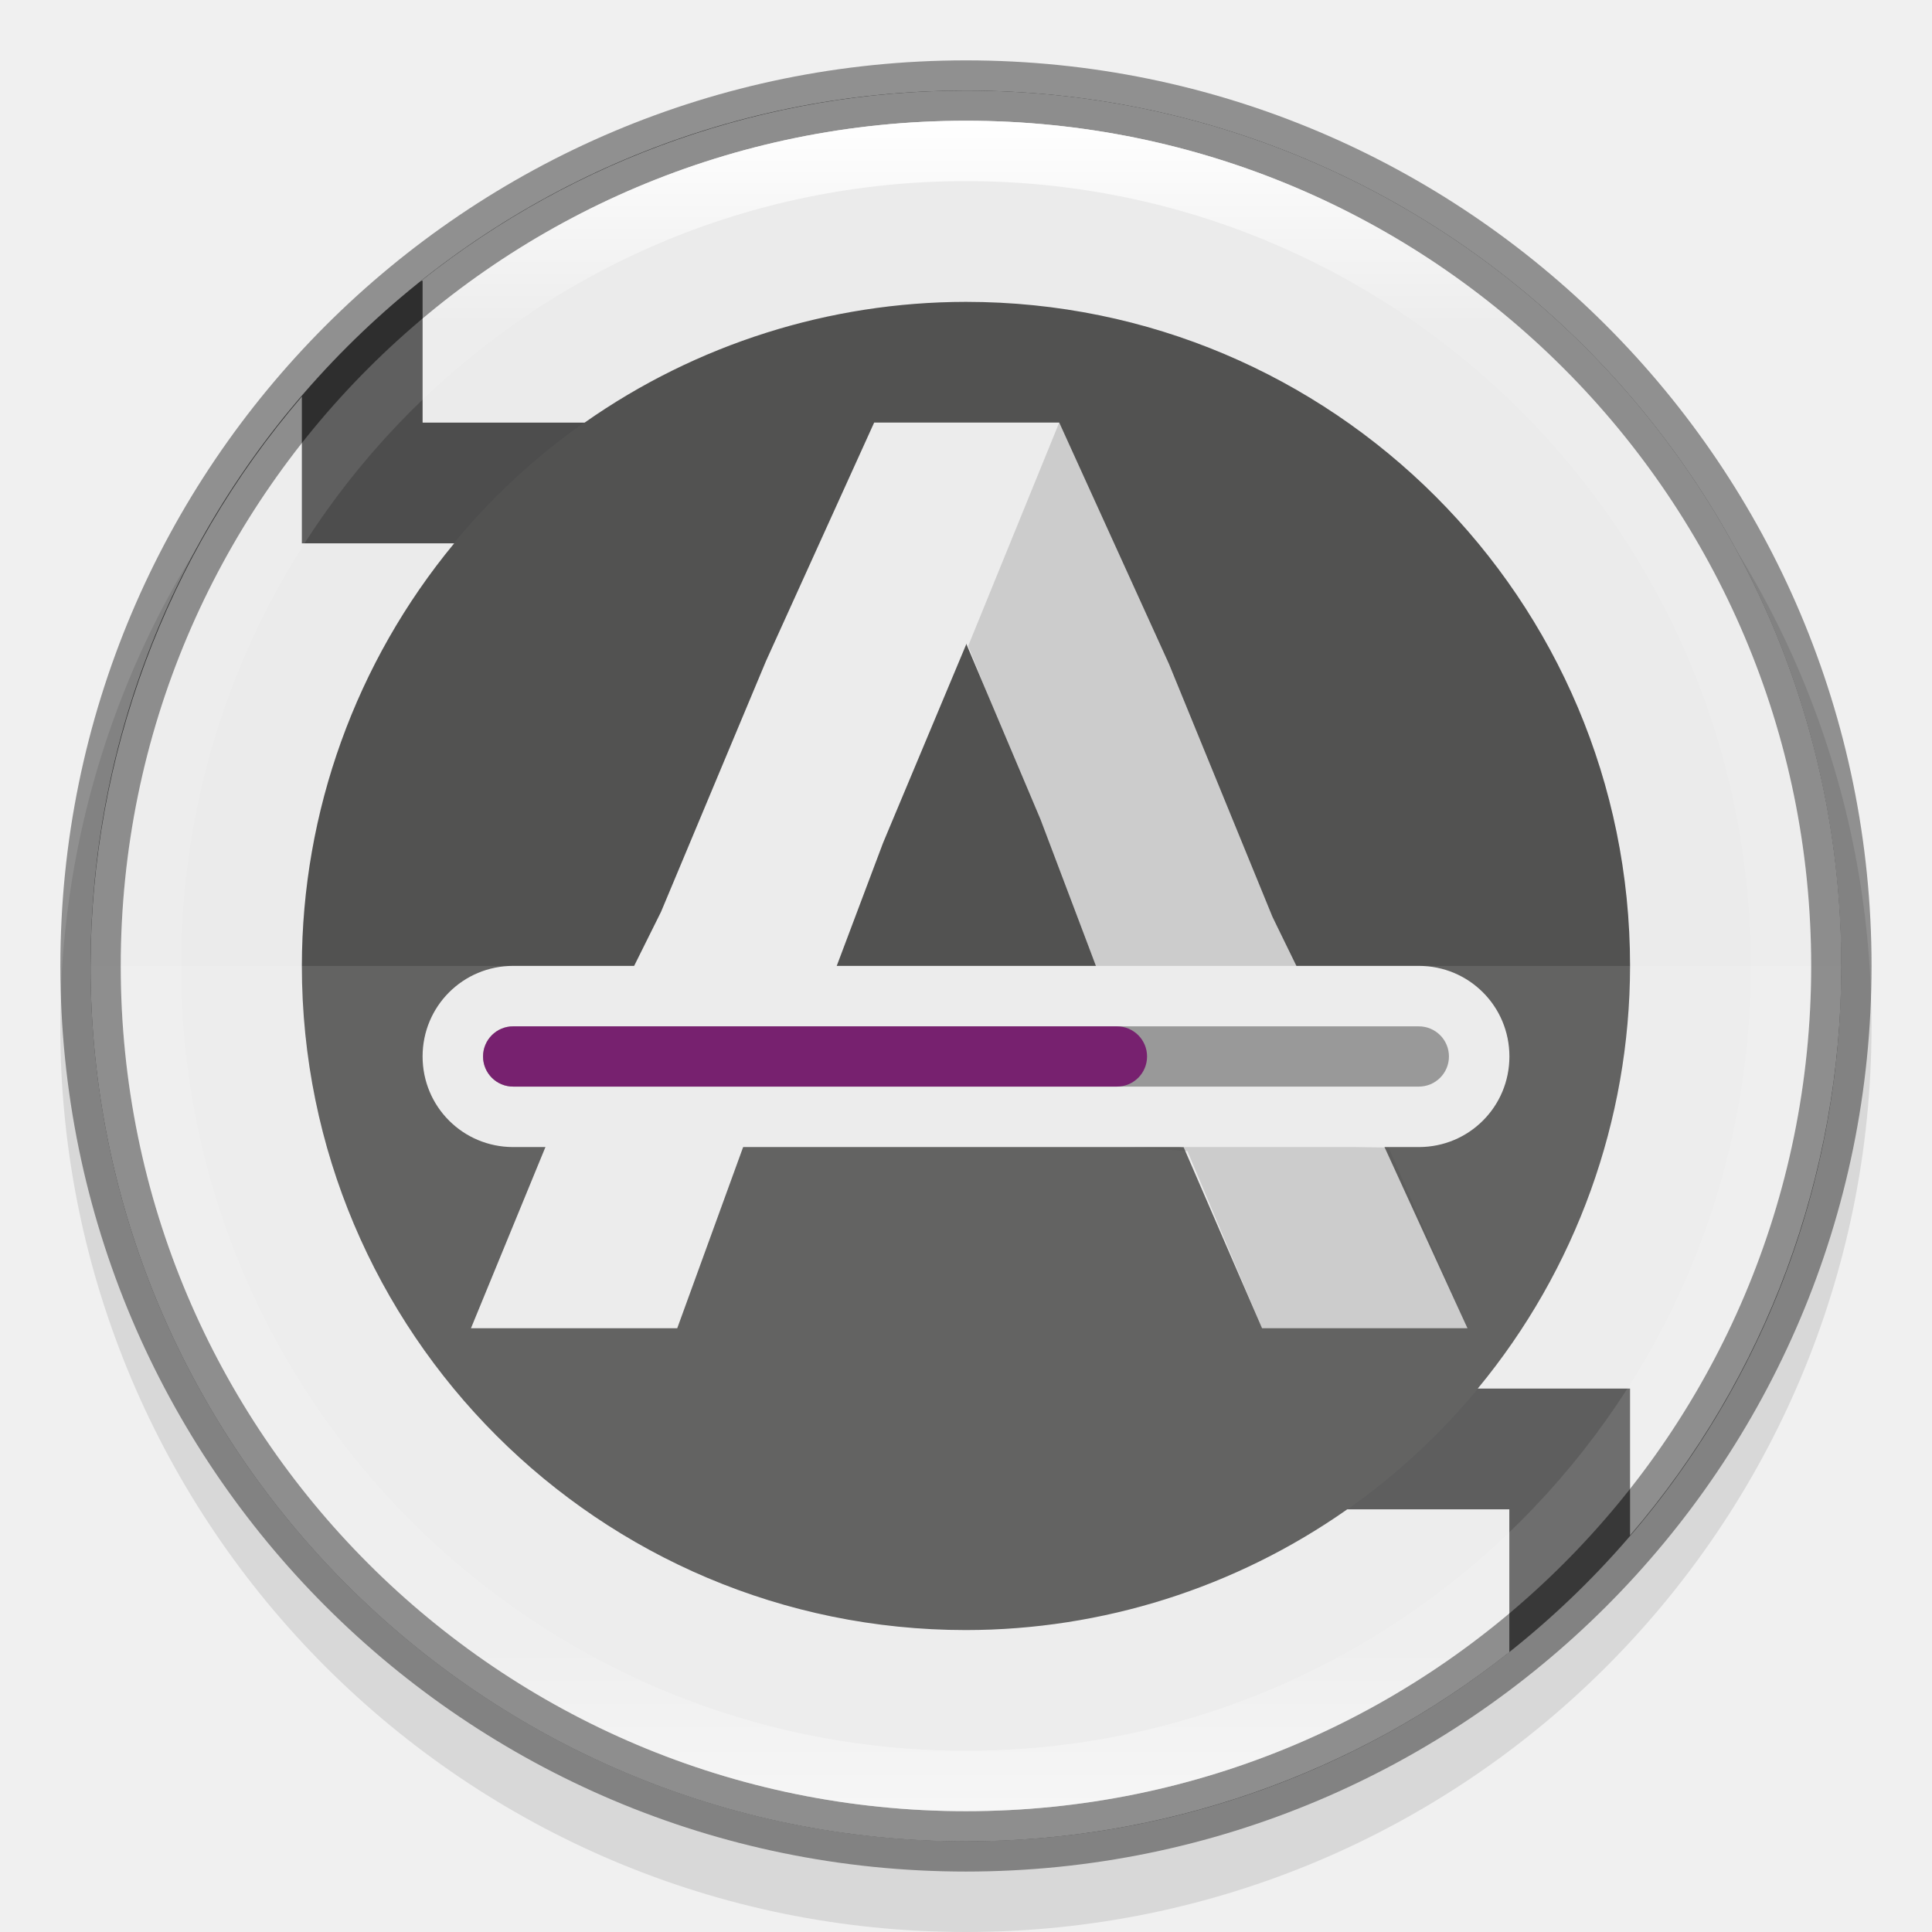
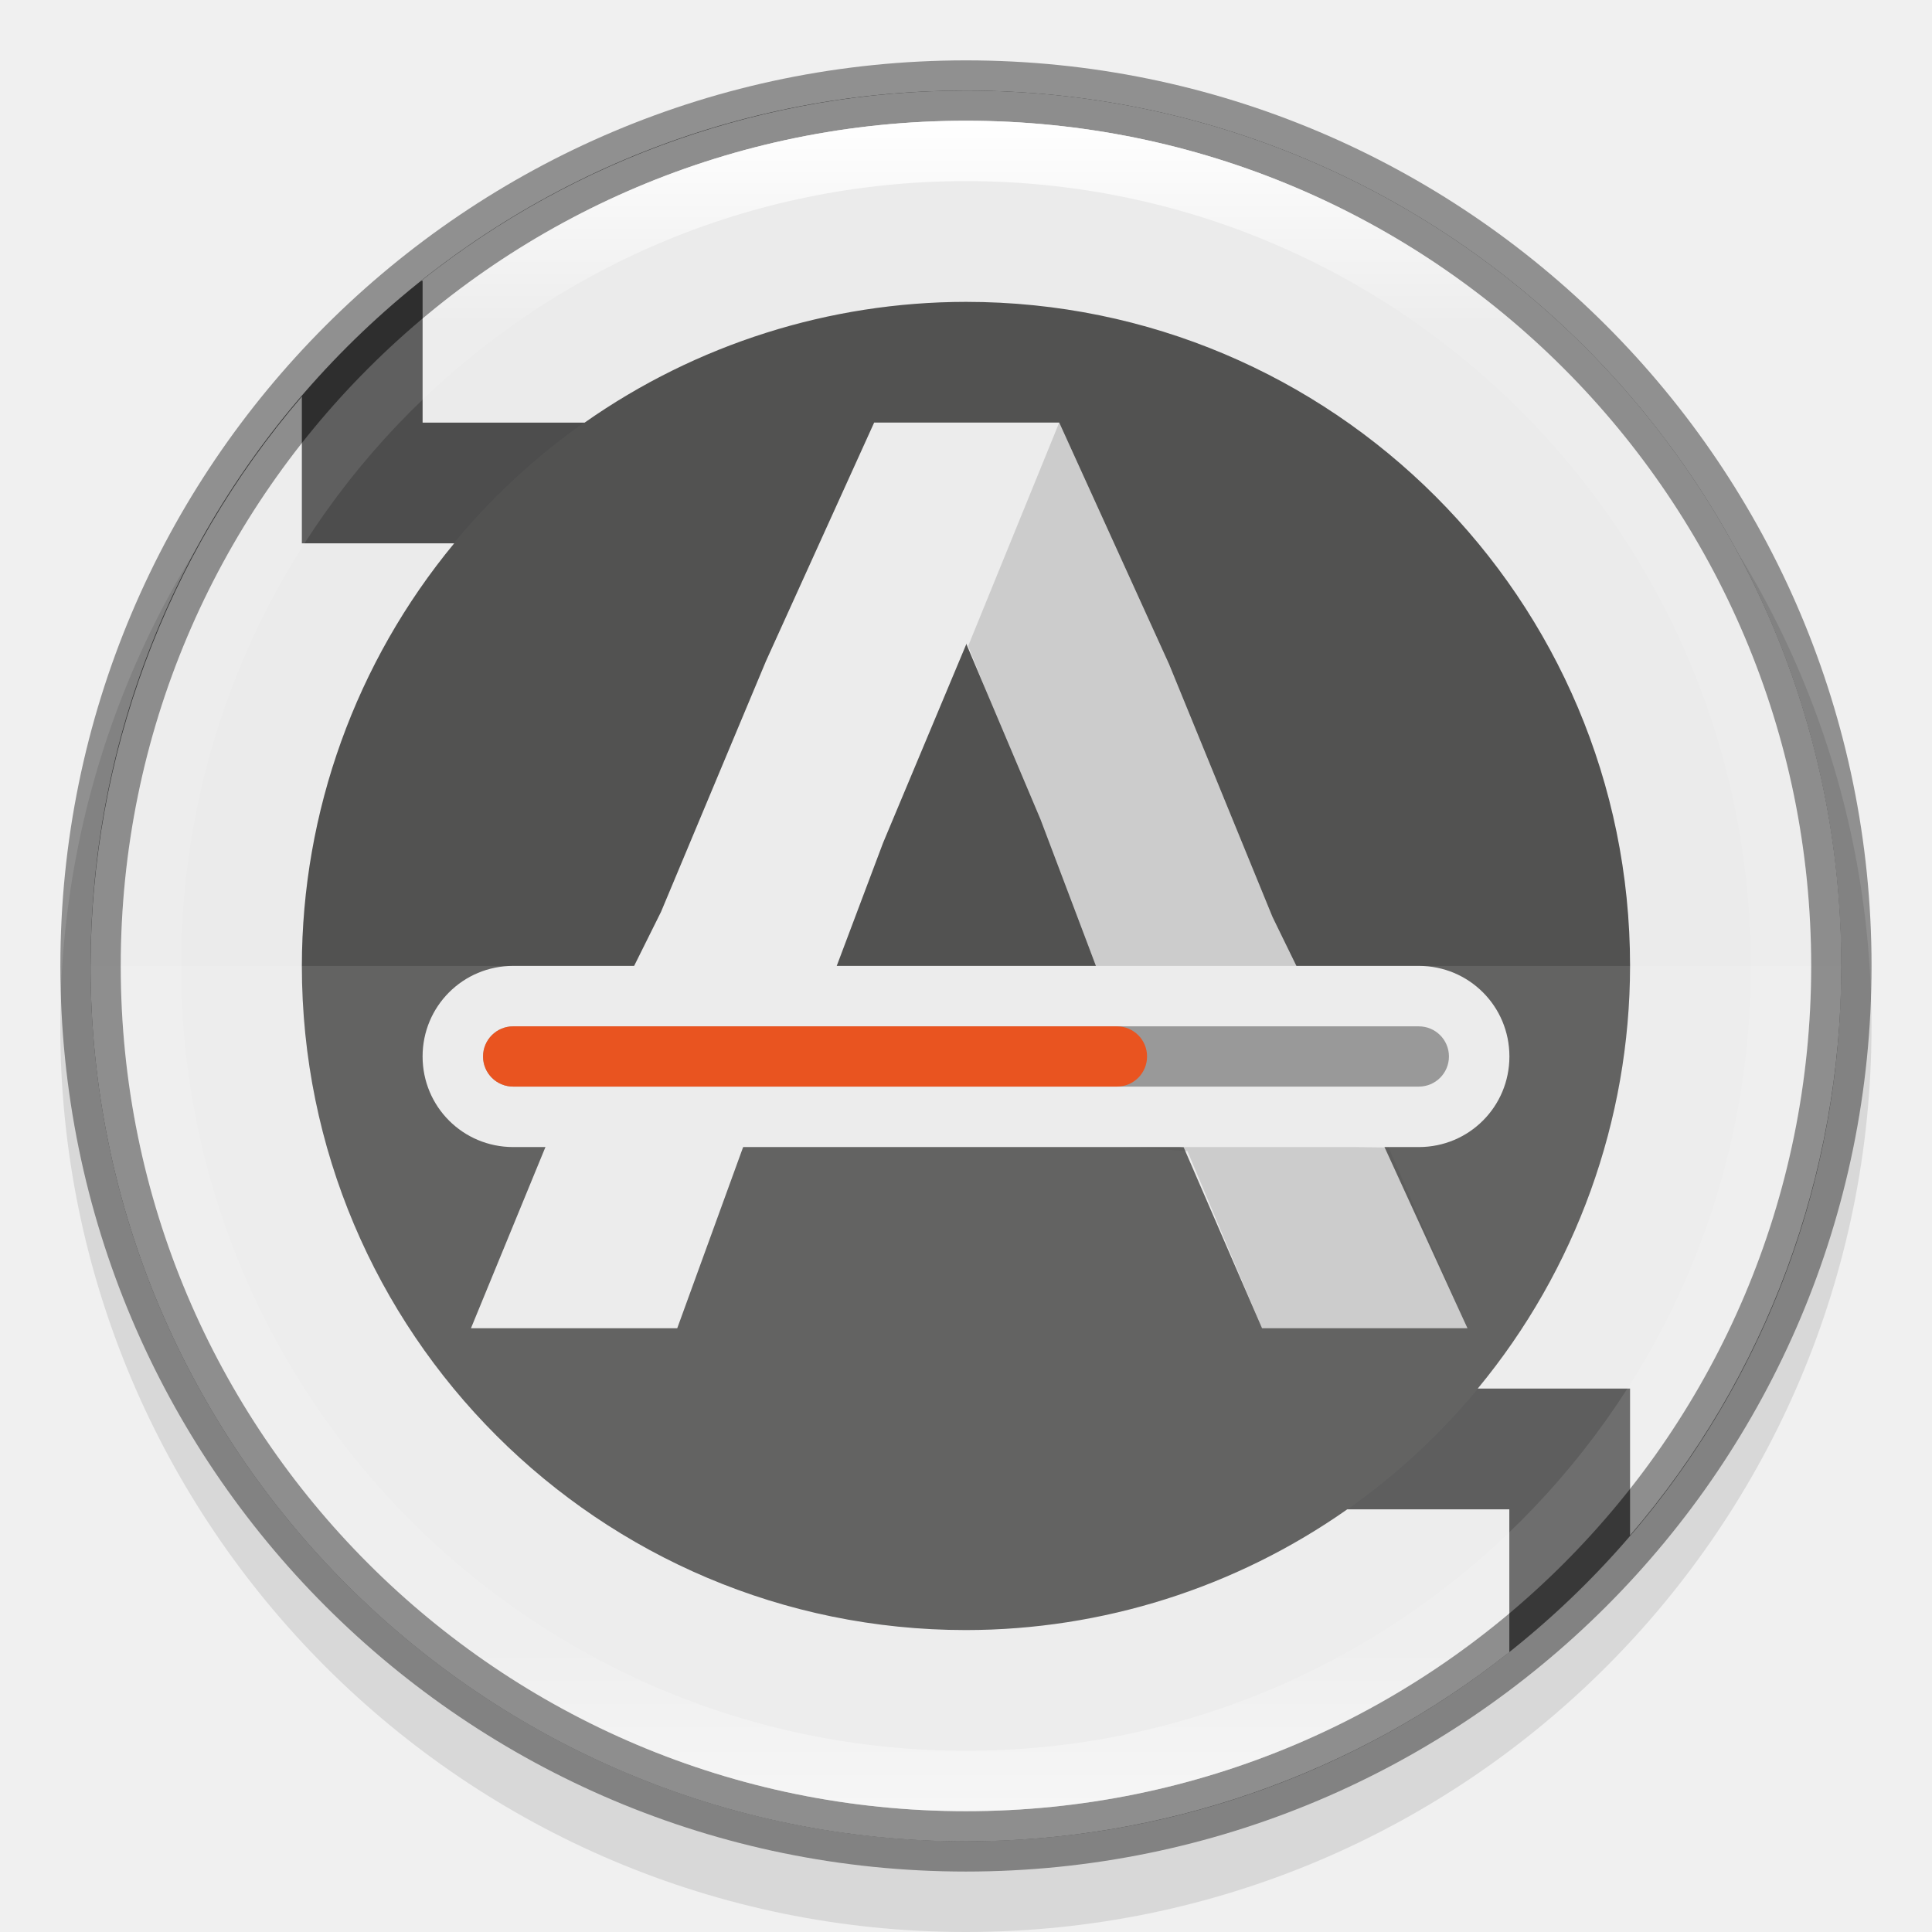
<svg xmlns="http://www.w3.org/2000/svg" xmlns:xlink="http://www.w3.org/1999/xlink" width="32" height="32" viewBox="0 0 8.467 8.467" version="1.1" id="svg5">
  <defs id="defs2">
    <linearGradient id="linearGradient1871">
      <stop style="stop-color:#ffffff;stop-opacity:1;" offset="0" id="stop1867" />
      <stop style="stop-color:#ffffff;stop-opacity:0.1" offset="0.12" id="stop2515" />
      <stop style="stop-color:#ffffff;stop-opacity:0.102" offset="0.9" id="stop2581" />
      <stop style="stop-color:#ffffff;stop-opacity:0.502" offset="1" id="stop1869" />
    </linearGradient>
    <linearGradient xlink:href="#linearGradient1871" id="linearGradient1198" x1="6.35" y1="0.529" x2="6.35" y2="12.171" gradientUnits="userSpaceOnUse" gradientTransform="matrix(2.405154,0,0,2.405154,0.7272727,0.7272727)" />
  </defs>
  <circle style="opacity:0.1;fill:#000000;fill-opacity:1;stroke-width:0.345;stroke-linecap:round;stroke-linejoin:round" id="path3625" cx="4.233" cy="4.498" r="3.969" />
  <circle style="fill:#4d4d4d;fill-opacity:1;stroke-width:0.341;stroke-linecap:round;stroke-linejoin:round" id="path986" cx="4.233" cy="4.233" r="3.836" />
  <path id="path1322" style="opacity:1;fill:#ebebeb;fill-opacity:1;stroke-width:1" d="M 16 1.5 A 14.5 14.5 0 0 0 6.977 4.65 L 7 4.65 L 7 7 L 9.684 7 A 11 11 0 0 1 16 5 A 11 11 0 0 1 27 16 A 11 11 0 0 1 24.477 23 L 27 23 L 27 25.432 A 14.5 14.5 0 0 0 30.5 16 A 14.5 14.5 0 0 0 16 1.5 z M 5 6.568 A 14.5 14.5 0 0 0 1.5 16 A 14.5 14.5 0 0 0 16 30.5 A 14.5 14.5 0 0 0 25 27.367 L 25 25 L 22.316 25 A 11 11 0 0 1 16 27 A 11 11 0 0 1 5 16 A 11 11 0 0 1 7.523 9 L 5 9 L 5 6.568 z " transform="scale(0.2645833)" />
  <circle style="opacity:0.05;fill:#babeb4;fill-opacity:1;stroke-width:0.265" id="path1041" cx="4.233" cy="4.233" r="2.91" />
  <path id="path860" style="fill:#ffffff;stroke-width:1;opacity:0.1" d="M 1.5 16 A 14.5 14.5 0 0 0 16 30.5 A 14.5 14.5 0 0 0 30.5 16 L 1.5 16 z " transform="scale(0.2645833)" />
  <g id="g1282">
    <path d="M 3.831,1.852 3.357,2.897 2.897,3.996 2.42,4.955 2.064,5.821 h 0.904 l 0.327,-0.899 1.892,0.105 0.344,0.794 H 6.431 L 6.041,4.969 5.576,4.017 5.123,2.91 4.642,1.852 H 4.234 Z M 4.56,3.591 5.059,4.91 3.435,4.849 3.87,3.694 4.234,2.825 v -0.005 l 0.326,0.771 z" style="fill:#ececec;stroke-width:0.265;enable-background:new" id="path1099" />
    <path d="M 4.642,1.852 4.243,2.831 4.803,4.233 5.059,4.646 5.929,4.669 5.576,4.017 5.123,2.91 4.642,1.852 Z m -0.136,3.145 0.698,0.048 0.327,0.777 h 0.9 l -0.337,-0.774 -0.007,-0.019 z" style="opacity:0.2;fill:#4d4d4d;fill-opacity:1;stroke-width:0.265;enable-background:new" id="path1214" />
    <path id="rect3097" style="fill:#ececec;stroke-width:0.287" d="m 2.249,4.233 h 3.969 c 0.22,0 0.397,0.177 0.397,0.397 0,0.22 -0.177,0.397 -0.397,0.397 H 2.249 c -0.22,0 -0.397,-0.177 -0.397,-0.397 0,-0.22 0.177,-0.397 0.397,-0.397 z" />
    <path id="rect3386" style="fill:#999999;stroke-width:0.287" d="m 2.249,4.498 h 3.969 c 0.073,0 0.132,0.059 0.132,0.132 0,0.073 -0.059,0.132 -0.132,0.132 H 2.249 c -0.073,0 -0.132,-0.059 -0.132,-0.132 0,-0.073 0.059,-0.132 0.132,-0.132 z" />
-     <path id="rect4166" style="fill:#77216f;stroke-width:0.287" d="m 2.249,4.498 h 2.646 c 0.073,0 0.132,0.059 0.132,0.132 0,0.073 -0.059,0.132 -0.132,0.132 H 2.249 c -0.073,0 -0.132,-0.059 -0.132,-0.132 0,-0.073 0.059,-0.132 0.132,-0.132 z" />
+     <path id="rect4166" style="fill:#e95420;stroke-width:0.287;fill-opacity:1" d="m 2.249,4.498 h 2.646 c 0.073,0 0.132,0.059 0.132,0.132 0,0.073 -0.059,0.132 -0.132,0.132 H 2.249 c -0.073,0 -0.132,-0.059 -0.132,-0.132 0,-0.073 0.059,-0.132 0.132,-0.132 z" />
  </g>
  <path id="path4344" style="opacity:0.4;fill:#000000;fill-opacity:1;stroke-width:2;stroke-linecap:round;stroke-linejoin:round" d="M 16,1 A 15,15 0 0 0 1,16 15,15 0 0 0 16,31 15,15 0 0 0 31,16 15,15 0 0 0 16,1 Z m 0,1 A 14,14 0 0 1 30,16 14,14 0 0 1 16,30 14,14 0 0 1 2,16 14,14 0 0 1 16,2 Z" transform="scale(0.2645833)" />
  <path id="path1110" style="fill:url(#linearGradient1198);fill-opacity:1;stroke-width:1.273;stroke-linecap:round;stroke-linejoin:round" d="m 16,2 c -7.732,-1e-7 -14,6.268 -14,14 2e-7,7.732 6.268,14 14,14 7.732,0 14,-6.268 14,-14 C 30,8.268 23.732,2 16,2 Z m 0,1 A 13,13 0 0 1 29,16 13,13 0 0 1 16,29 13,13 0 0 1 3,16 13,13 0 0 1 16,3 Z" transform="scale(0.2645833)" />
</svg>
